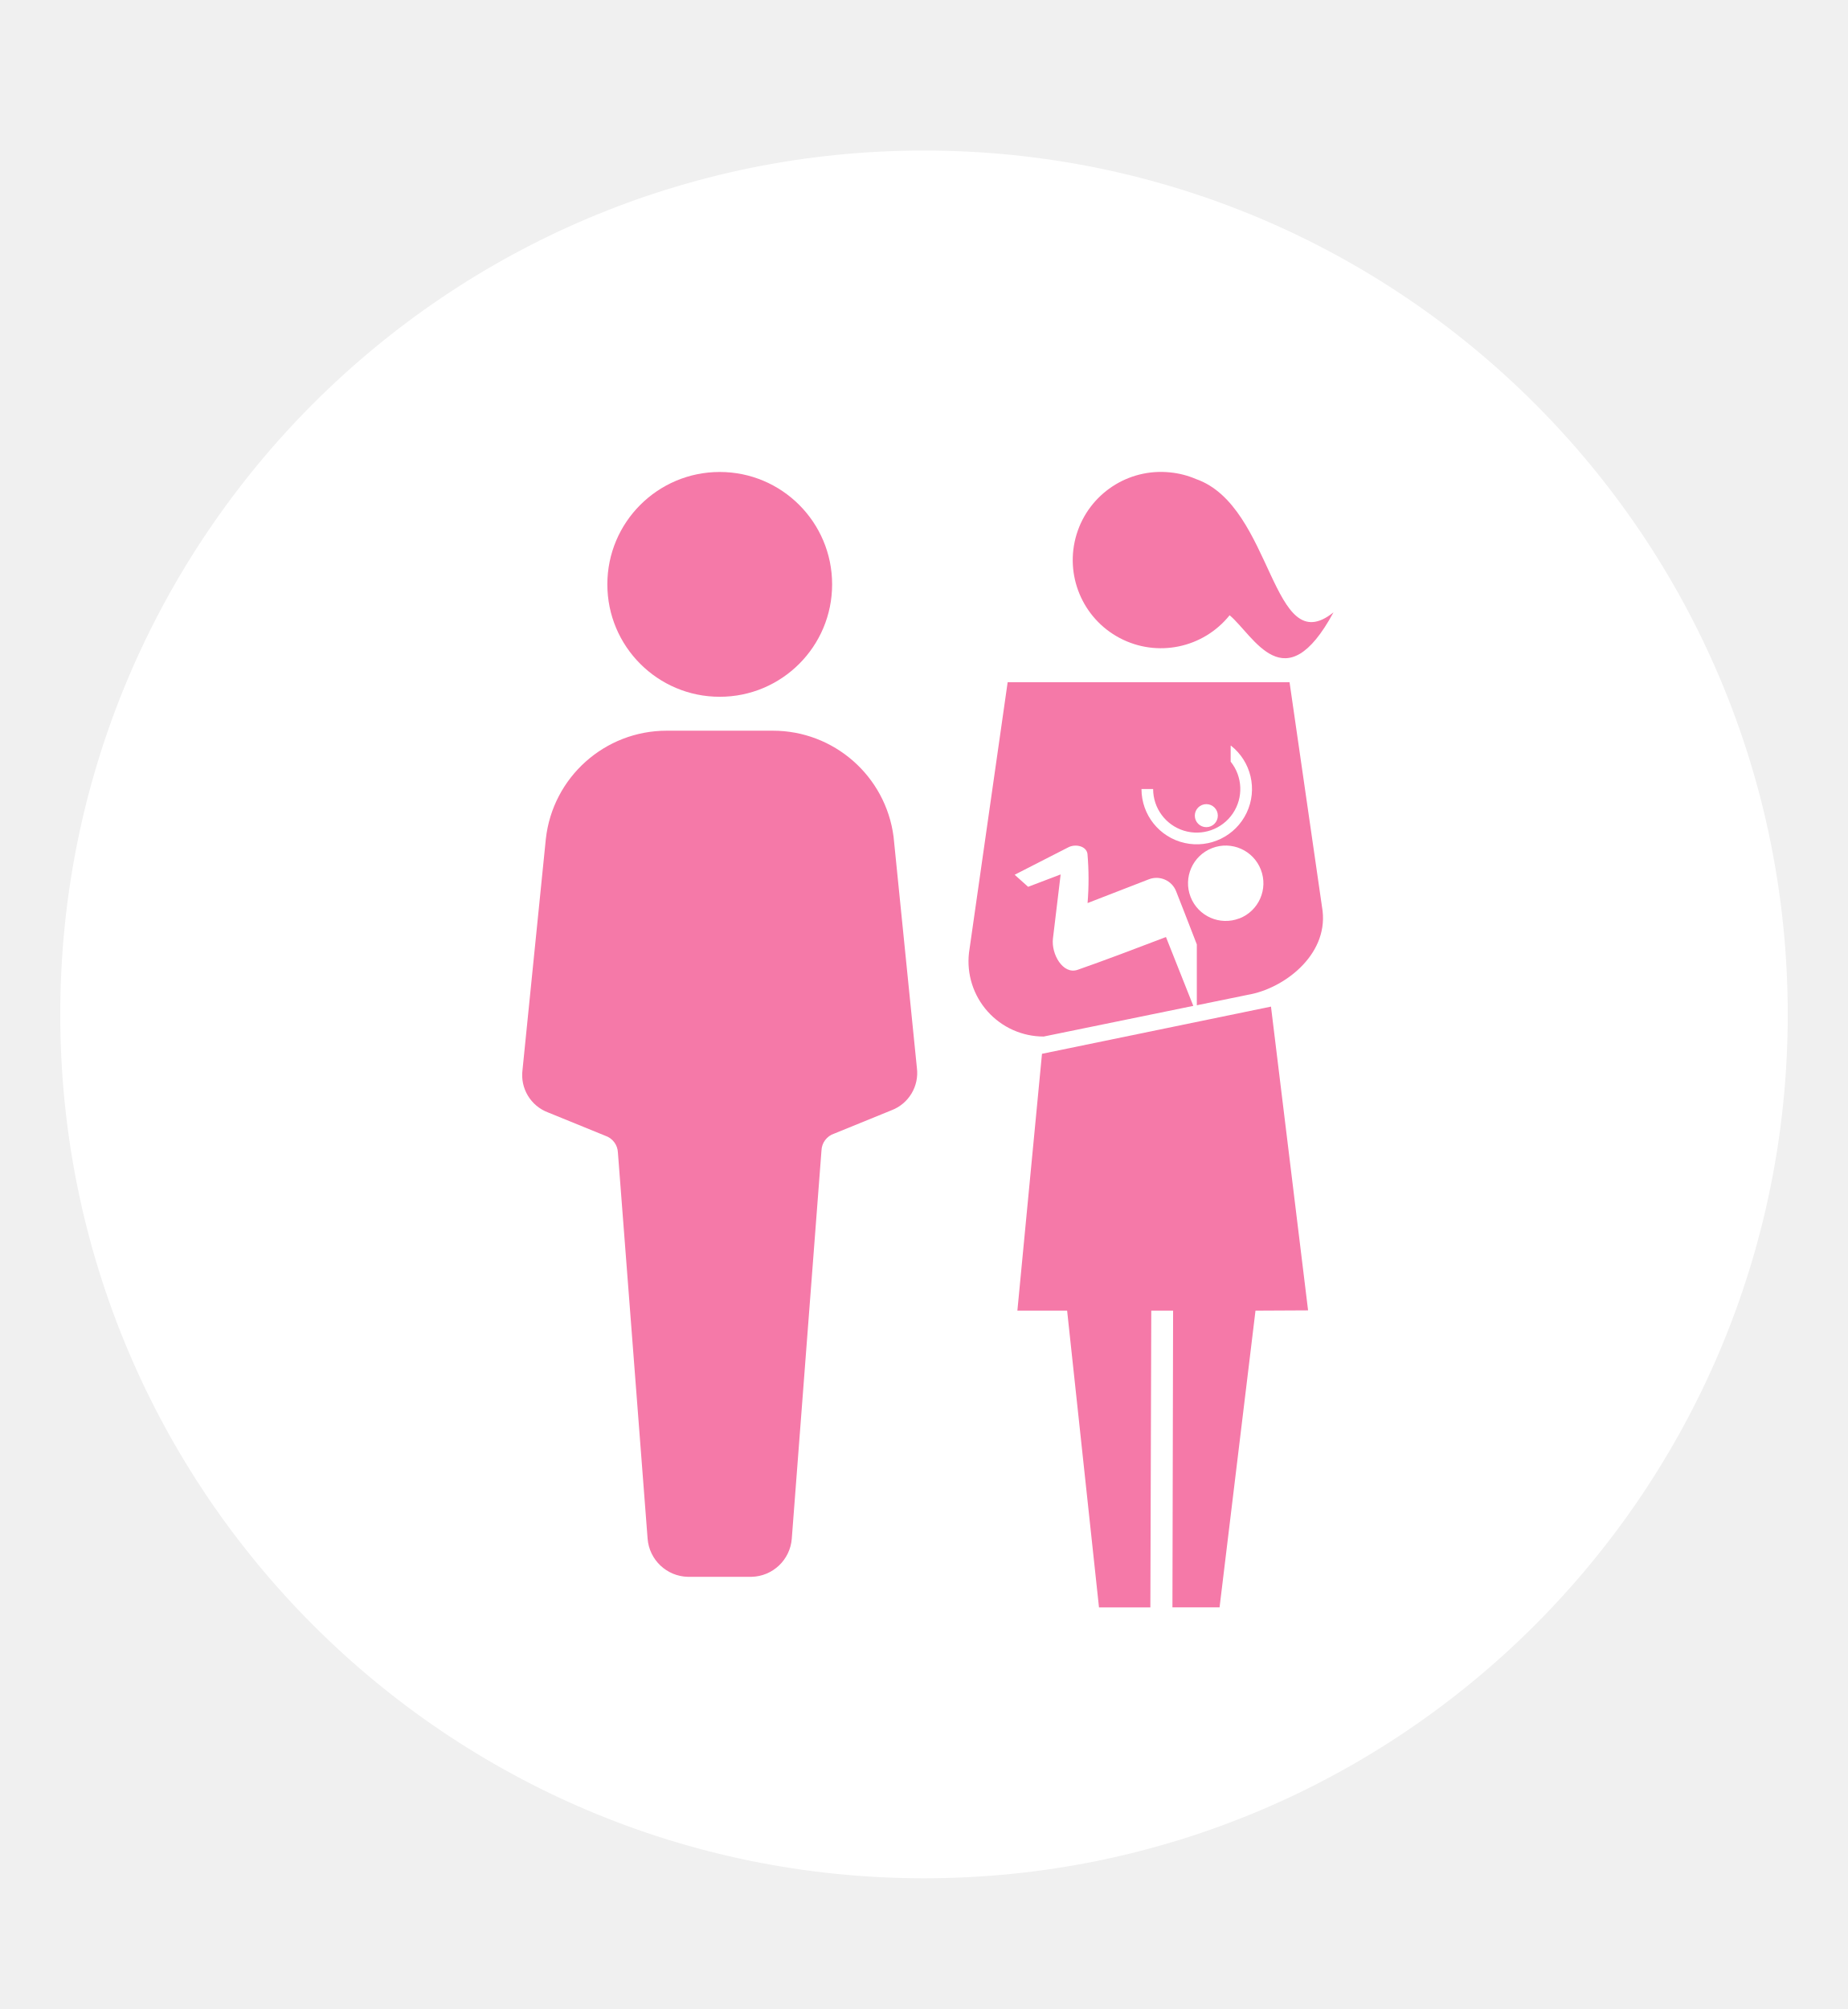
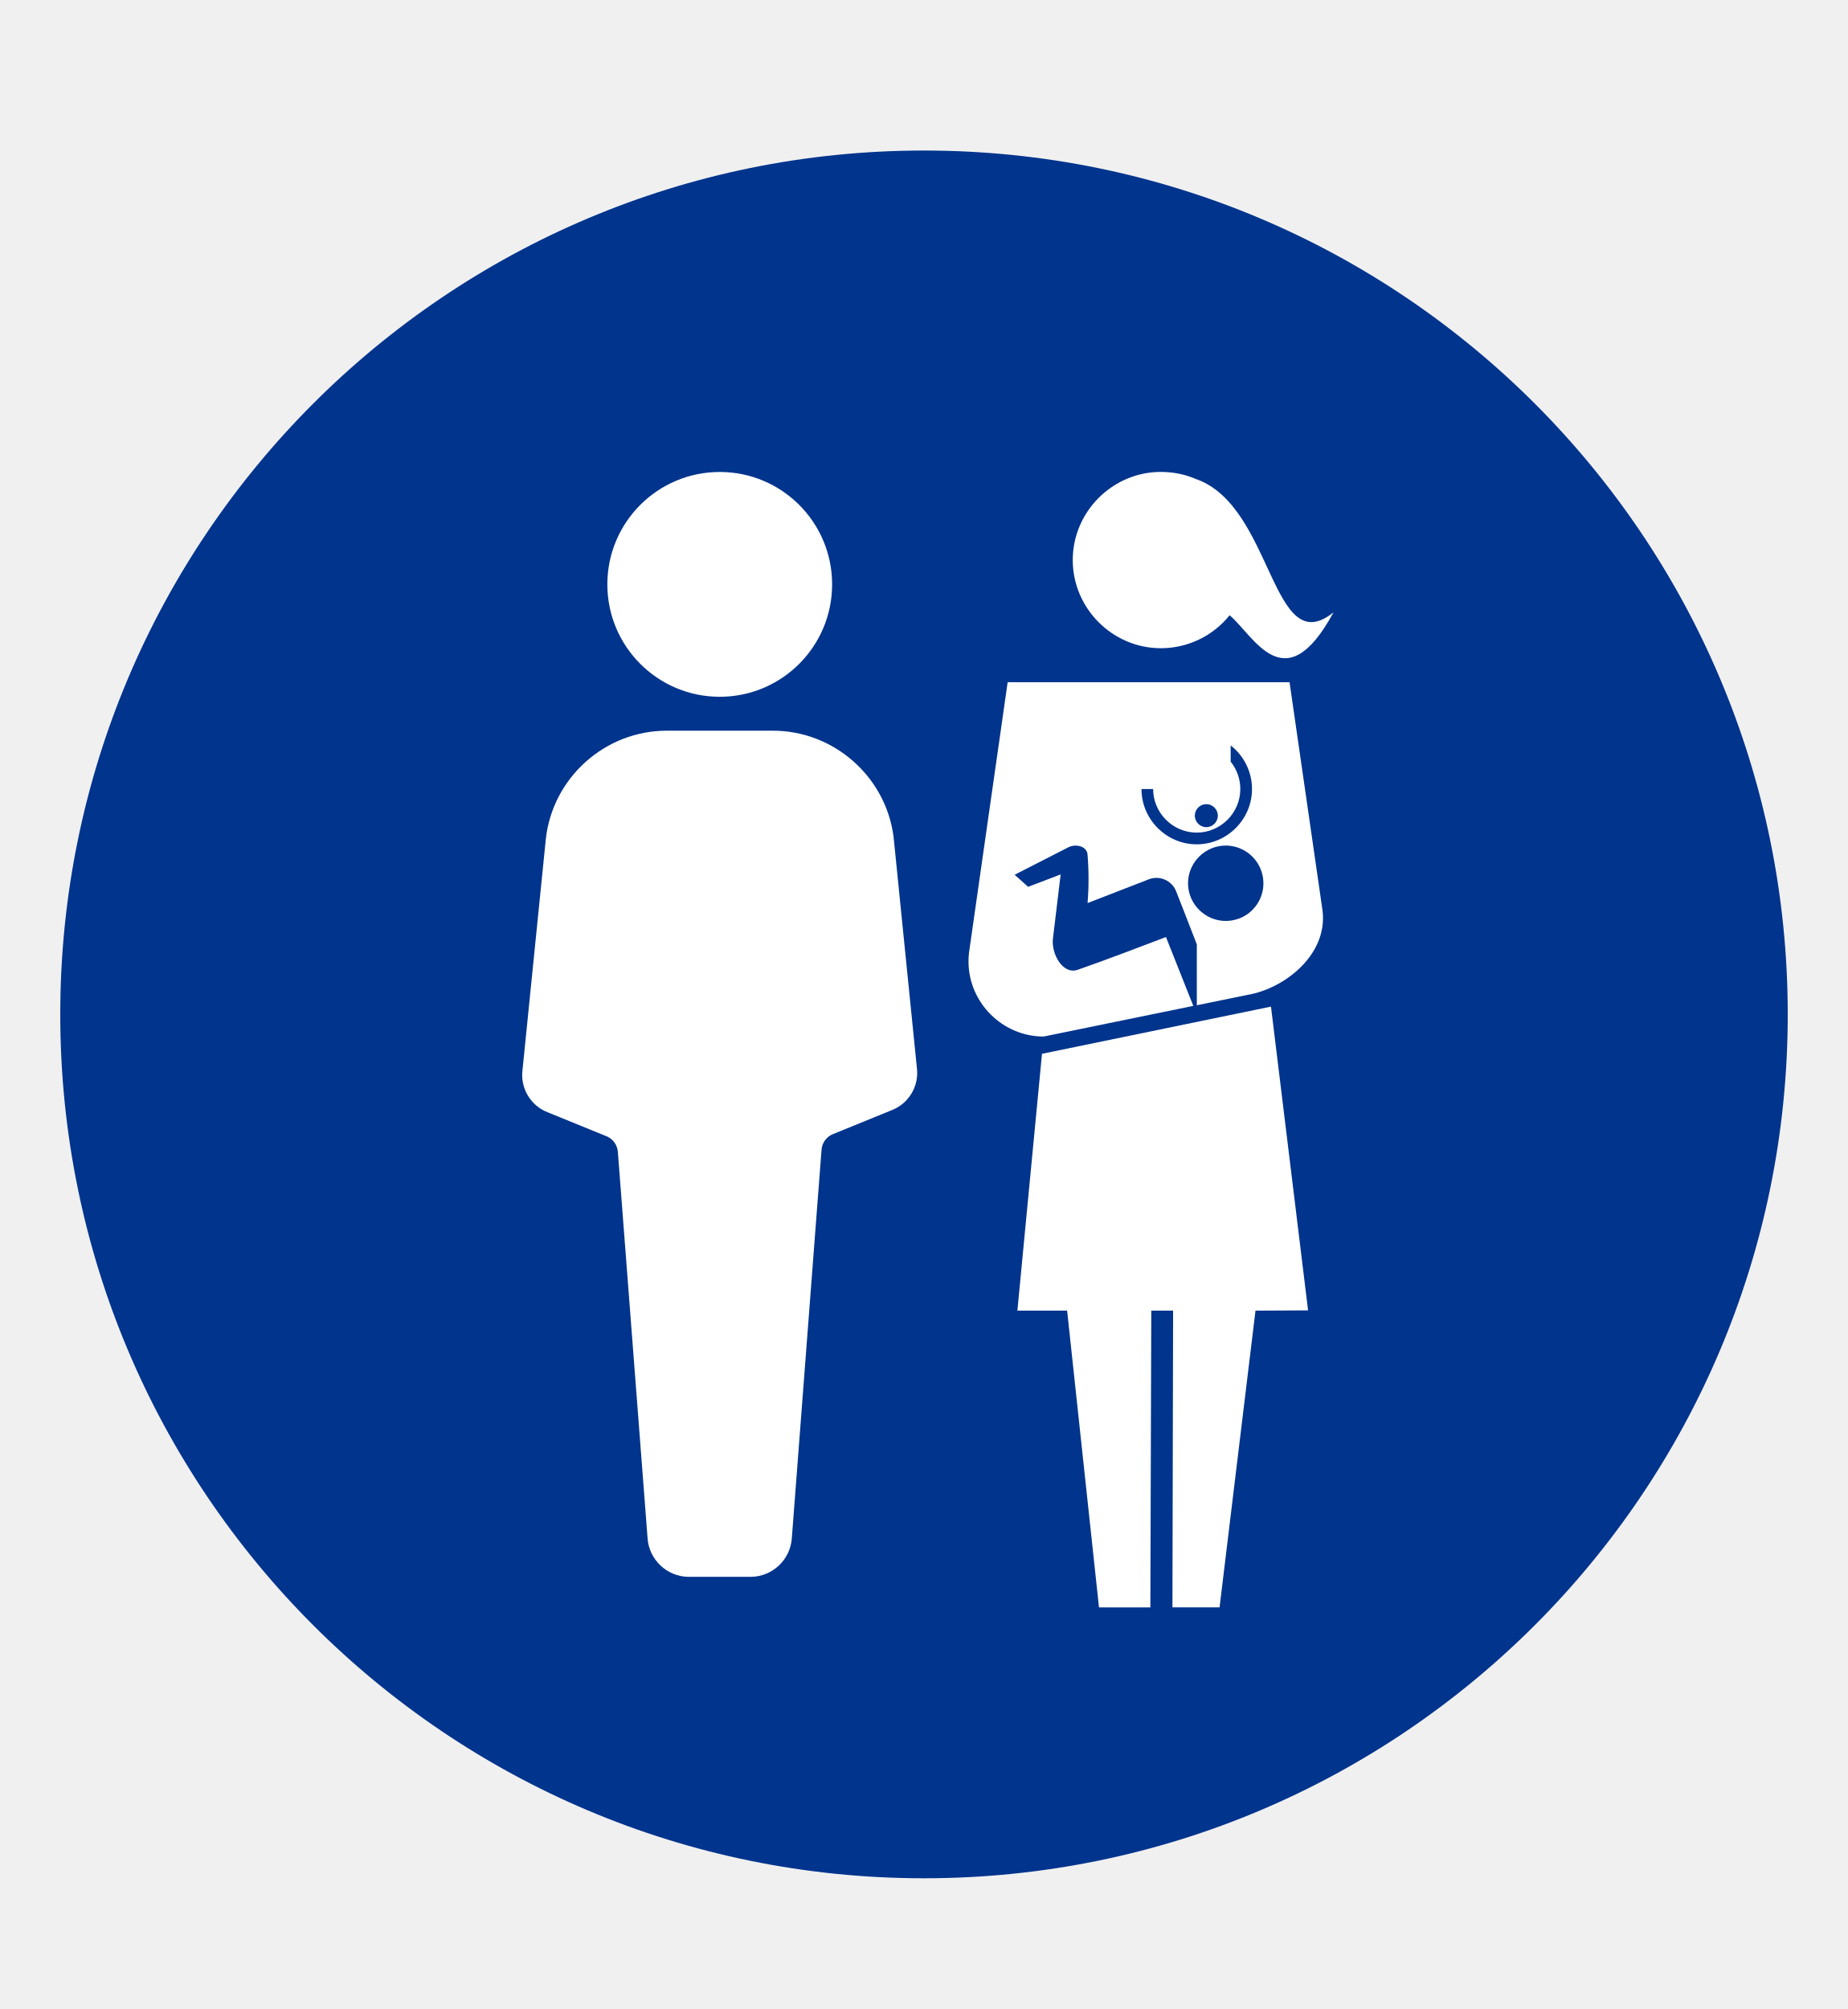
- <svg xmlns="http://www.w3.org/2000/svg" width="92" height="100" viewBox="0 0 92 100">
-   <g id="Grupo_24814" data-name="Grupo 24814" transform="translate(-179 -3379)">
-     <g id="Grupo_24810" data-name="Grupo 24810" transform="translate(3)">
-       <circle id="Elipse_76" data-name="Elipse 76" cx="43" cy="43" r="43" transform="translate(179 3386.493)" fill="#fff" />
-       <g id="Grupo_24242" data-name="Grupo 24242" transform="translate(202 3402.493)">
-         <ellipse id="Elipse_1441" data-name="Elipse 1441" cx="5.595" cy="5.595" rx="5.595" ry="5.595" transform="translate(4.236 0)" fill="#f579a8" />
-         <path id="Trazado_10436" data-name="Trazado 10436" d="M40.357,49.9H35.079a6.056,6.056,0,0,0-6.017,5.383L27.9,66.789A1.985,1.985,0,0,0,29.167,68.9l2.85,1.161a.92.92,0,0,1,.633.844l1.478,19.212a2.058,2.058,0,0,0,2.006,1.9H39.3a2.058,2.058,0,0,0,2.006-1.9L42.784,70.8a.919.919,0,0,1,.633-.844l2.85-1.161a1.985,1.985,0,0,0,1.267-2.111L46.373,55.178A6.061,6.061,0,0,0,40.357,49.9Z" transform="translate(-27.888 -37.022)" fill="#f579a8" />
-         <g id="Grupo_24240" data-name="Grupo 24240" transform="translate(22.215 0.001)">
-           <path id="Trazado_9496" data-name="Trazado 9496" d="M52.618,33.831,50.972,22.44H36.939L35.013,35.913a3.743,3.743,0,0,0,3.718,4.165l7.45-1.526L44.82,35.125c-1.271.486-3.24,1.232-4.4,1.632-.731.252-1.318-.787-1.227-1.556l.384-3.192-1.619.616-.671-.6,2.688-1.374c.348-.169.872-.057.936.325a14.619,14.619,0,0,1,.006,2.458l3.051-1.183a1.05,1.05,0,0,1,1.359.6l.4,1.02.307.791.322.831v3.028L48.9,38C50.672,37.7,52.87,36.05,52.618,33.831ZM46.829,28.51a.573.573,0,1,1-.573.573A.573.573,0,0,1,46.829,28.51ZM43.6,27.757h.581a2.17,2.17,0,1,0,3.86-1.361v-.789l.01-.012a2.751,2.751,0,1,1-4.45,2.163Zm4.872,6.44a1.876,1.876,0,1,1,1.071-2.427A1.876,1.876,0,0,1,48.475,34.2Z" transform="translate(-34.989 -11.977)" fill="#f579a8" />
-           <path id="Trazado_9497" data-name="Trazado 9497" d="M49.3,6.379a4.322,4.322,0,0,0-1.277-.328,4.388,4.388,0,1,0,2.956,7.11c1.21,1.017,2.746,4.337,5.172-.145C53.057,15.5,53.166,7.723,49.3,6.379Z" transform="translate(-37.979 -6.03)" fill="#f579a8" />
-           <path id="Trazado_9498" data-name="Trazado 9498" d="M51.432,47.767l-11.4,2.349L38.807,62.9l2.476,0L42.87,77.673h2.557L45.473,62.9h1.086l-.033,14.771h2.346L50.661,62.9l2.618-.013Z" transform="translate(-36.373 -21.156)" fill="#f579a8" />
+ <svg xmlns="http://www.w3.org/2000/svg" width="100%" height="100%" viewBox="0 0 92 100" version="1.1" xml:space="preserve" style="fill-rule:evenodd;clip-rule:evenodd;stroke-linejoin:round;stroke-miterlimit:2;">
+   <g id="Grupo_24814">
+     <g id="Grupo_24810">
+       <circle id="Elipse_76" cx="46" cy="50.493" r="43" style="fill:#00348d;" />
+       <g id="Grupo_24242">
+         <circle id="Elipse_1441" cx="35.831" cy="29.088" r="5.595" style="fill:#fff;" />
+         <path id="Trazado_10436" d="M38.469,36.371l-5.278,-0c-3.068,0.001 -5.676,2.334 -6.017,5.383l-1.162,11.506c-0.117,0.909 0.41,1.787 1.267,2.111l2.85,1.161c0.367,0.12 0.62,0.459 0.633,0.844l1.478,19.212c0.081,1.049 0.954,1.876 2.006,1.9l3.166,-0c1.052,-0.024 1.925,-0.851 2.006,-1.9l1.478,-19.317c0.012,-0.386 0.266,-0.724 0.633,-0.844l2.85,-1.161c0.857,-0.324 1.384,-1.202 1.267,-2.111l-1.161,-11.506c-0.392,-3.007 -2.983,-5.281 -6.016,-5.278Z" style="fill:#fff;fill-rule:nonzero;" />
+         <g id="Grupo_24240">
+           <path id="Trazado_9496" d="M65.844,45.348l-1.646,-11.391l-14.033,-0l-1.926,13.473c-0.016,0.14 -0.024,0.281 -0.024,0.422c0,2.053 1.689,3.742 3.742,3.743l7.45,-1.526l-1.361,-3.427c-1.271,0.486 -3.24,1.232 -4.4,1.632c-0.731,0.252 -1.318,-0.787 -1.227,-1.556l0.384,-3.192l-1.619,0.616l-0.671,-0.6l2.688,-1.374c0.348,-0.169 0.872,-0.057 0.936,0.325c0.071,0.818 0.073,1.64 0.006,2.458l3.051,-1.183c0.121,-0.047 0.25,-0.071 0.38,-0.071c0.432,-0 0.823,0.267 0.979,0.671l0.4,1.02l0.307,0.791l0.322,0.831l0,3.028l2.544,-0.521c1.772,-0.3 3.97,-1.95 3.718,-4.169Zm-5.789,-5.321c0.314,-0 0.573,0.259 0.573,0.573c-0,0.314 -0.259,0.573 -0.573,0.573c-0.314,-0 -0.573,-0.259 -0.573,-0.573c-0,-0.314 0.259,-0.573 0.573,-0.573Zm-3.229,-0.753l0.581,-0c-0,0 -0,0 -0,0c-0,1.191 0.98,2.17 2.17,2.17c1.19,0 2.17,-0.979 2.17,-2.17c-0,-0.495 -0.169,-0.975 -0.48,-1.361l-0,-0.789l0.01,-0.012c0.664,0.521 1.052,1.32 1.052,2.164c-0,1.509 -1.242,2.751 -2.751,2.751c-1.509,-0 -2.751,-1.242 -2.751,-2.751c-0,-0.001 -0,-0.001 -0,-0.001l-0.001,-0.001Zm4.872,6.44c-0.216,0.084 -0.446,0.127 -0.678,0.127c-1.029,-0 -1.876,-0.847 -1.876,-1.876c-0,-1.029 0.847,-1.876 1.876,-1.876c0.773,-0 1.47,0.477 1.749,1.198c0.085,0.217 0.128,0.448 0.128,0.682c0,0.772 -0.476,1.468 -1.196,1.748l-0.003,-0.003Z" style="fill:#fff;fill-rule:nonzero;" />
+           <path id="Trazado_9497" d="M59.536,23.843c-0.406,-0.174 -0.837,-0.285 -1.277,-0.328c-0.155,-0.017 -0.31,-0.025 -0.466,-0.025c-2.407,0 -4.388,1.981 -4.388,4.388c0,2.407 1.981,4.388 4.388,4.388c1.33,0 2.59,-0.604 3.422,-1.641c1.21,1.017 2.746,4.337 5.172,-0.145c-3.094,2.484 -2.985,-5.293 -6.851,-6.637Z" style="fill:#fff;fill-rule:nonzero;" />
+           <path id="Trazado_9498" d="M63.274,50.105l-11.4,2.349l-1.225,12.784l2.476,-0l1.587,14.773l2.557,-0l0.046,-14.773l1.086,-0l-0.033,14.771l2.346,-0l1.789,-14.771l2.618,-0.013l-1.847,-15.12Z" style="fill:#fff;fill-rule:nonzero;" />
        </g>
      </g>
    </g>
-     <rect id="Rectángulo_5780" data-name="Rectángulo 5780" width="92" height="100" transform="translate(179 3379)" fill="none" />
+     <rect id="Rectángulo_5780" x="0" y="0" width="92" height="100" style="fill:none;" />
  </g>
</svg>
